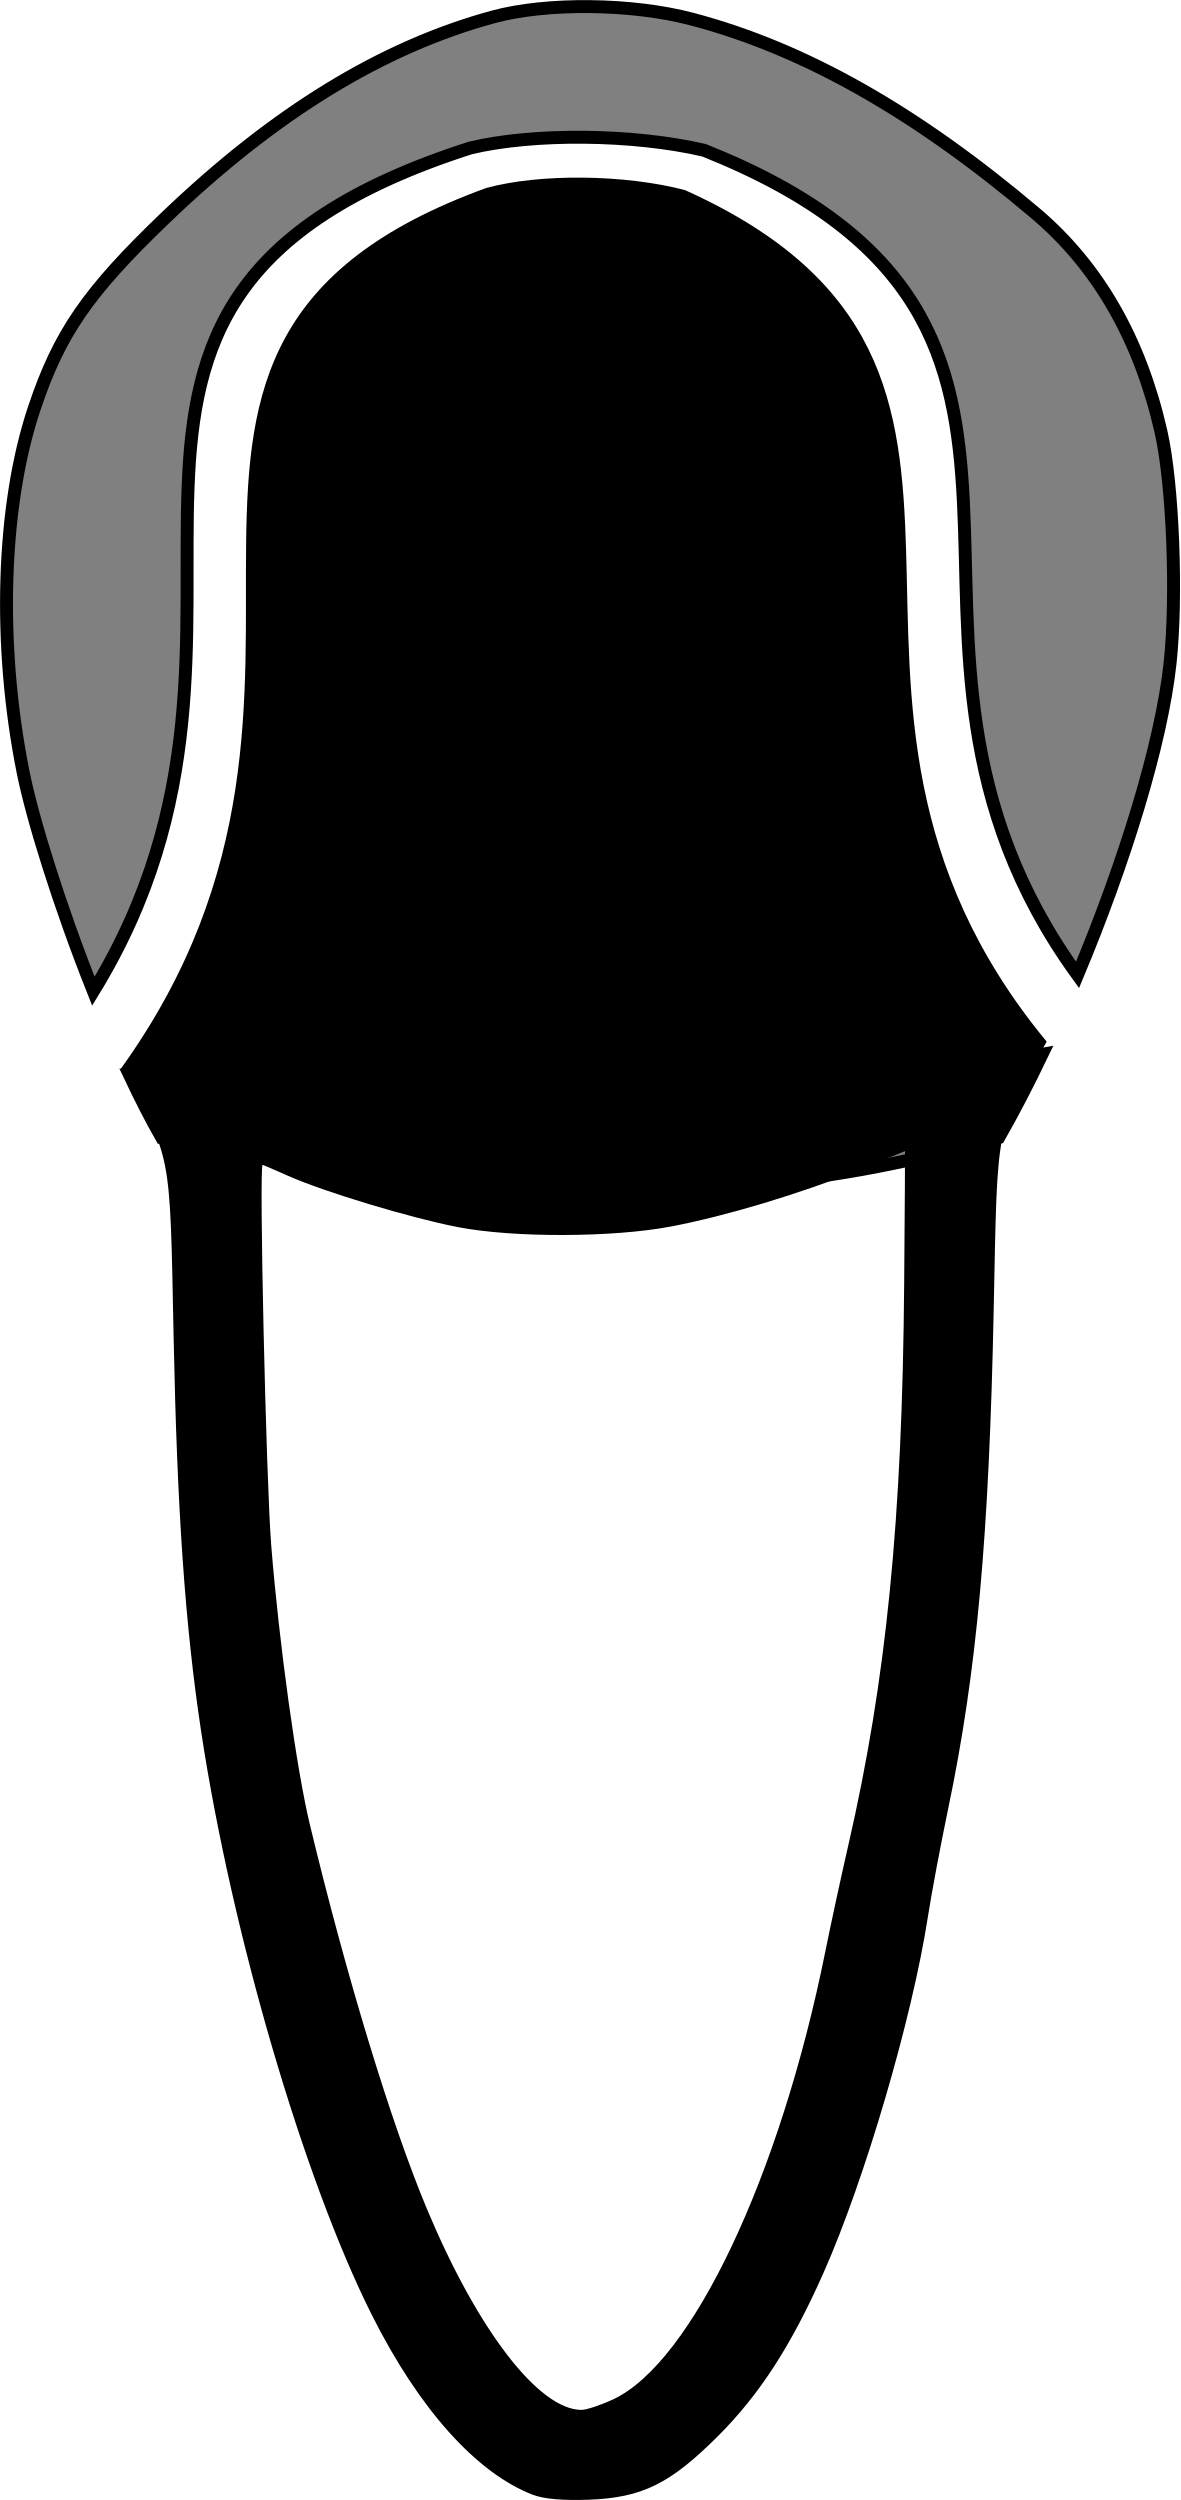
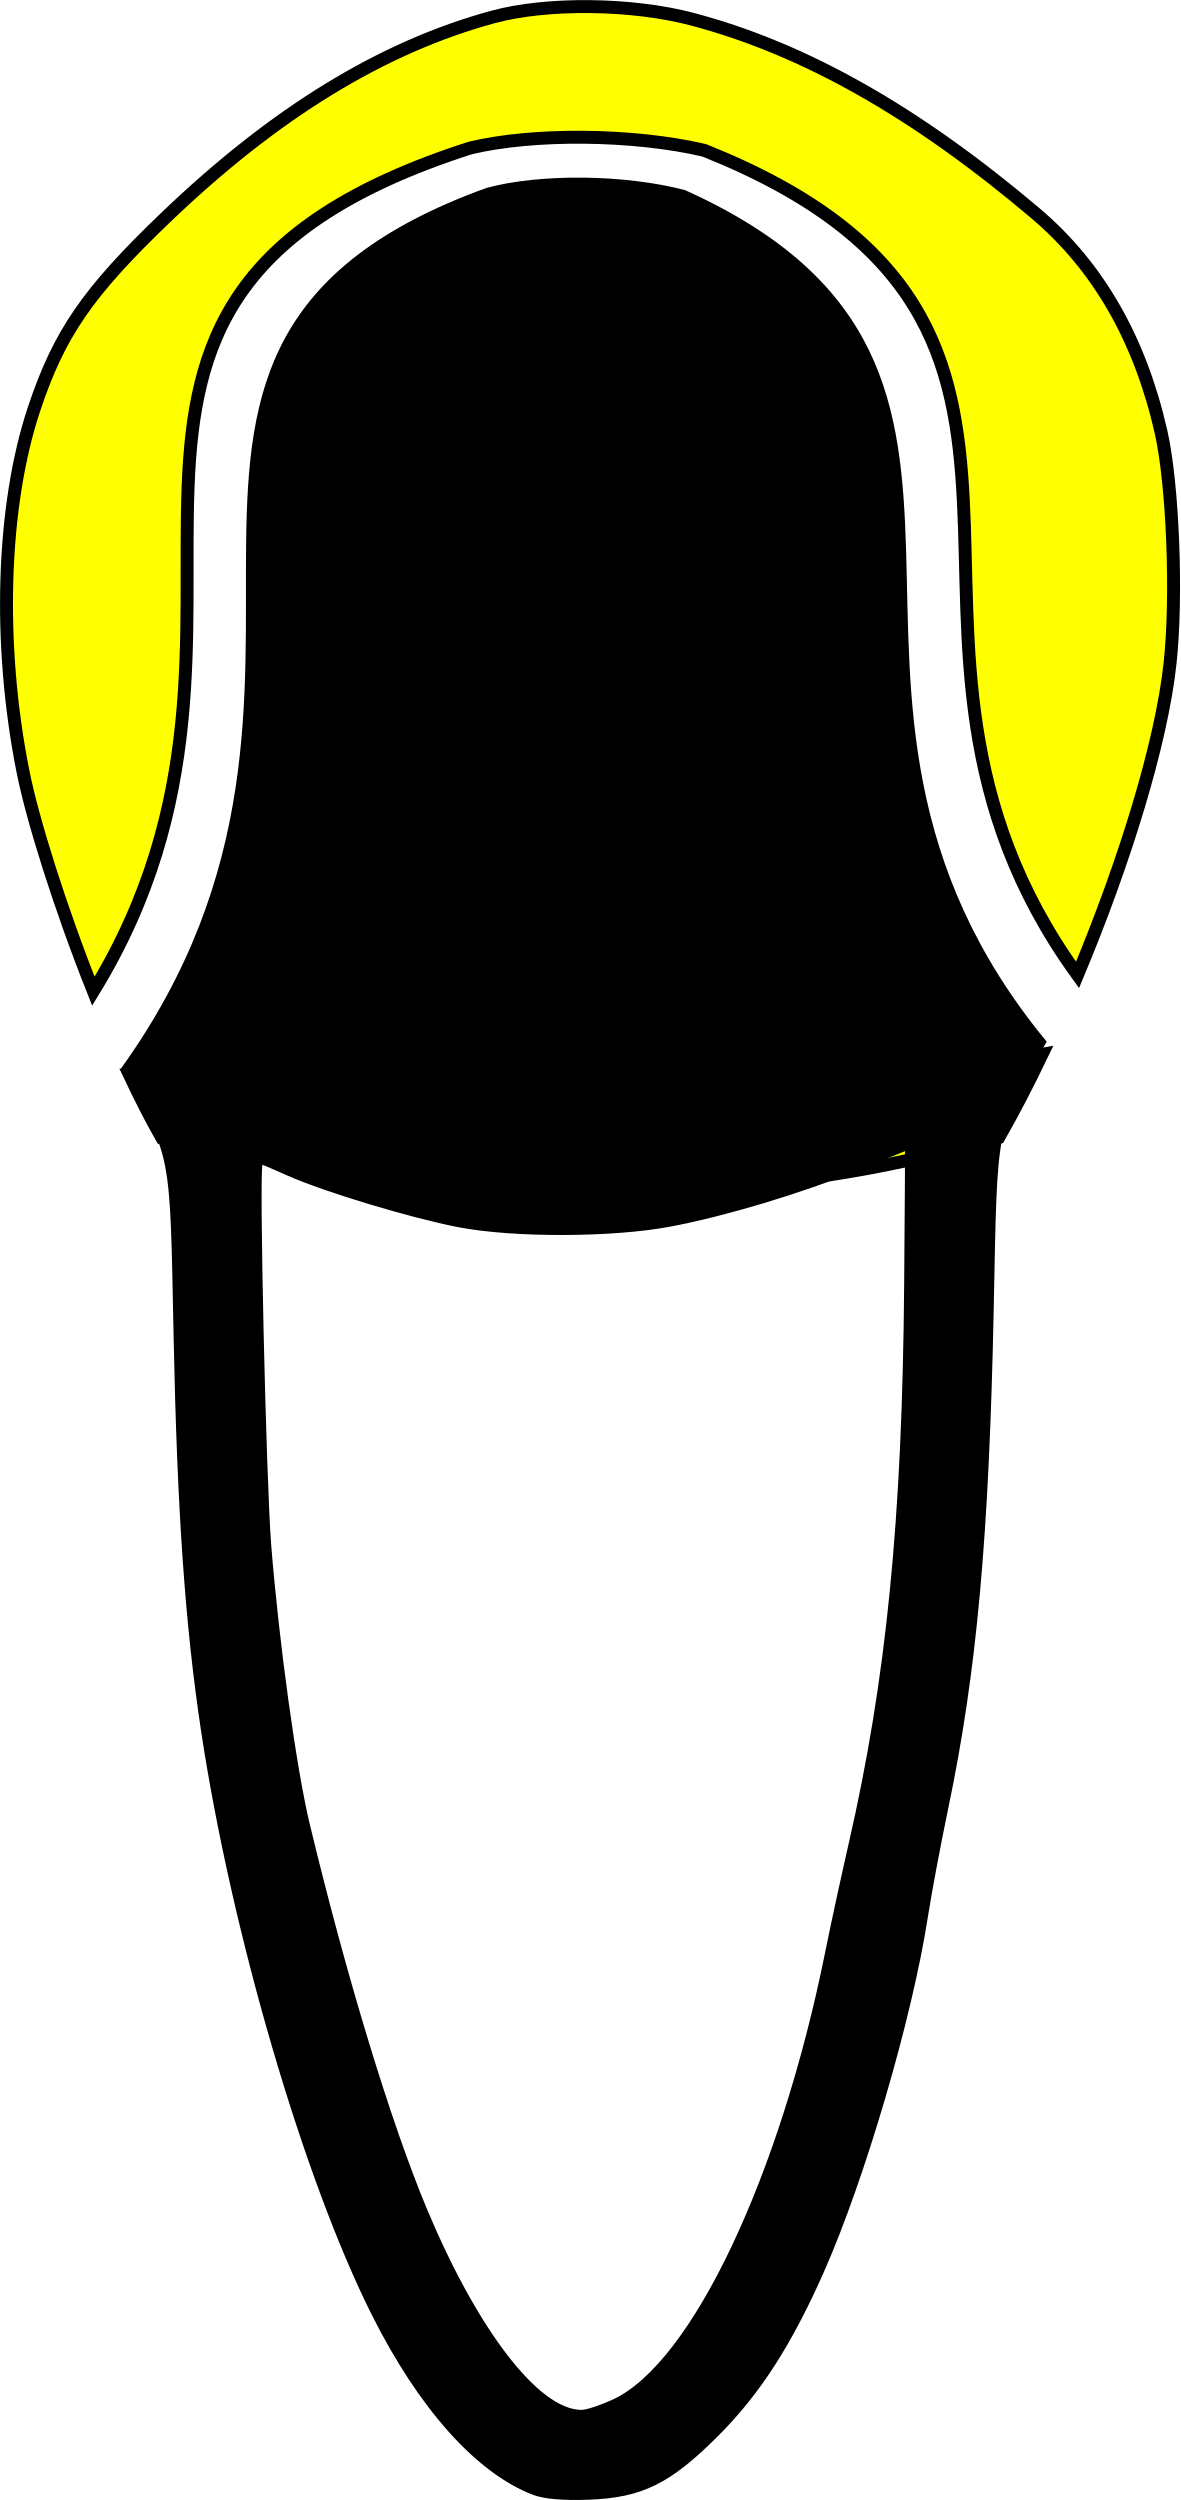
- <svg xmlns="http://www.w3.org/2000/svg" width="91.272mm" height="193.357mm" viewBox="0 0 91.272 193.357" version="1.1" id="svg6024">
+ <svg xmlns="http://www.w3.org/2000/svg" id="svg6024" version="1.1" viewBox="0 0 91.272 193.357" height="193.357mm" width="91.272mm">
  <defs id="defs6018" />
-   <g id="layer1" transform="translate(-82.64975,-53.16192)">
-     <path id="path4710-8-6" style="fill:#808080;stroke:#000000;stroke-width:3.78;stroke-miterlimit:4;stroke-dasharray:none;stroke-opacity:1" d="M 172.51 1.926 C 162.14 1.811 152.004 2.81 144.168 4.943 C 111.705 13.782 80.387 32.96 48.469 63.545 C 25.596 85.462 17.335 97.463 9.994 119.436 C 0.505 147.841 -0.725 188.403 6.768 225.771 C 9.514 239.468 17.377 264.822 27.297 289.754 C 94.419 180.318 -2.721 88.286 137.438 43.27 C 155.89 38.82 185.175 39.106 205.838 43.938 C 334.79 95.422 242.542 185.082 314.982 284.988 C 328.646 252.353 339.489 217.483 342.037 193.84 C 344.143 174.305 342.858 141.51 339.391 126.248 C 333.237 99.162 321.023 77.875 302.754 62.4 C 267.663 32.675 235.067 14.246 202.26 5.584 C 193.485 3.267 182.88 2.04 172.51 1.926 z M 304.621 308.191 C 170.933 331.816 143.979 325.734 38.037 314.59 C 41.054 320.98 44.142 327.056 47.25 332.508 C 151.824 337.339 187.237 362.008 291.969 332.508 C 296.226 325.039 300.484 316.832 304.621 308.191 z " transform="matrix(0.2645833,0,0,0.2645833,82.64975,53.16192)" />
-     <path style="fill:#000000;stroke-width:0.282" d="m 123.871,246.12 c -4.367,-1.678 -8.808,-6.635 -12.457,-13.903 -5.291,-10.539 -10.866,-29.611 -13.219,-45.218 -1.228,-8.144 -1.844,-16.972 -2.116,-30.339 -0.302,-14.808 -0.102,-13.797 -4.102,-20.814 21.772,-30.209 -5.307,-55.964 28.289,-68.147 4.146,-1.129 10.727,-1.056 15.37,0.169 30.759,13.865 5.506,38.644 27.969,65.861 -3.997,7.012 -3.802,6.031 -4.098,20.637 -0.357,17.628 -1.31,28.107 -3.52,38.675 -0.583,2.788 -1.293,6.573 -1.578,8.411 -1.214,7.825 -4.866,20.279 -8.06,27.482 -2.488,5.611 -4.929,9.396 -8.125,12.598 -3.739,3.746 -5.91,4.816 -10.079,4.967 -1.955,0.071 -3.442,-0.061 -4.272,-0.38 z m 6.213,-7.39 c 6.079,-2.844 12.898,-17.241 16.396,-34.622 0.43,-2.134 1.237,-5.865 1.794,-8.29 2.929,-12.75 4.162,-25.154 4.306,-43.304 0.045,-5.675 0.075,-10.319 0.067,-10.319 -0.008,1.1e-4 -1.596,0.646 -3.528,1.436 -4.47,1.827 -10.336,3.593 -14.626,4.402 -4.488,0.847 -12.123,0.866 -16.404,0.042 -3.654,-0.704 -10.312,-2.712 -13.143,-3.964 -1.066,-0.472 -1.958,-0.857 -1.983,-0.857 -0.289,0 0.264,24.44 0.666,29.457 0.602,7.506 1.95,17.255 2.975,21.519 2.848,11.842 6.292,23.151 9.071,29.792 3.921,9.369 8.639,15.507 11.937,15.528 0.388,0.003 1.499,-0.367 2.469,-0.82 z" id="path4710-8" />
+   <g transform="translate(-82.64975,-53.16192)" id="layer1">
+     <path transform="matrix(0.2645833,0,0,0.2645833,82.64975,53.16192)" d="M 172.51 1.926 C 162.14 1.811 152.004 2.81 144.168 4.943 C 111.705 13.782 80.387 32.96 48.469 63.545 C 25.596 85.462 17.335 97.463 9.994 119.436 C 0.505 147.841 -0.725 188.403 6.768 225.771 C 9.514 239.468 17.377 264.822 27.297 289.754 C 94.419 180.318 -2.721 88.286 137.438 43.27 C 155.89 38.82 185.175 39.106 205.838 43.938 C 334.79 95.422 242.542 185.082 314.982 284.988 C 328.646 252.353 339.489 217.483 342.037 193.84 C 344.143 174.305 342.858 141.51 339.391 126.248 C 333.237 99.162 321.023 77.875 302.754 62.4 C 267.663 32.675 235.067 14.246 202.26 5.584 C 193.485 3.267 182.88 2.04 172.51 1.926 z M 304.621 308.191 C 170.933 331.816 143.979 325.734 38.037 314.59 C 41.054 320.98 44.142 327.056 47.25 332.508 C 151.824 337.339 187.237 362.008 291.969 332.508 C 296.226 325.039 300.484 316.832 304.621 308.191 z " style="fill:#ffff00;stroke:#000000;stroke-width:3.78;stroke-miterlimit:4;stroke-dasharray:none;stroke-opacity:1" id="path4710-8-6" />
+     <path id="path4710-8" d="m 123.871,246.12 c -4.367,-1.678 -8.808,-6.635 -12.457,-13.903 -5.291,-10.539 -10.866,-29.611 -13.219,-45.218 -1.228,-8.144 -1.844,-16.972 -2.116,-30.339 -0.302,-14.808 -0.102,-13.797 -4.102,-20.814 21.772,-30.209 -5.307,-55.964 28.289,-68.147 4.146,-1.129 10.727,-1.056 15.37,0.169 30.759,13.865 5.506,38.644 27.969,65.861 -3.997,7.012 -3.802,6.031 -4.098,20.637 -0.357,17.628 -1.31,28.107 -3.52,38.675 -0.583,2.788 -1.293,6.573 -1.578,8.411 -1.214,7.825 -4.866,20.279 -8.06,27.482 -2.488,5.611 -4.929,9.396 -8.125,12.598 -3.739,3.746 -5.91,4.816 -10.079,4.967 -1.955,0.071 -3.442,-0.061 -4.272,-0.38 z m 6.213,-7.39 c 6.079,-2.844 12.898,-17.241 16.396,-34.622 0.43,-2.134 1.237,-5.865 1.794,-8.29 2.929,-12.75 4.162,-25.154 4.306,-43.304 0.045,-5.675 0.075,-10.319 0.067,-10.319 -0.008,1.1e-4 -1.596,0.646 -3.528,1.436 -4.47,1.827 -10.336,3.593 -14.626,4.402 -4.488,0.847 -12.123,0.866 -16.404,0.042 -3.654,-0.704 -10.312,-2.712 -13.143,-3.964 -1.066,-0.472 -1.958,-0.857 -1.983,-0.857 -0.289,0 0.264,24.44 0.666,29.457 0.602,7.506 1.95,17.255 2.975,21.519 2.848,11.842 6.292,23.151 9.071,29.792 3.921,9.369 8.639,15.507 11.937,15.528 0.388,0.003 1.499,-0.367 2.469,-0.82 z" style="fill:#000000;stroke-width:0.282" />
  </g>
</svg>
